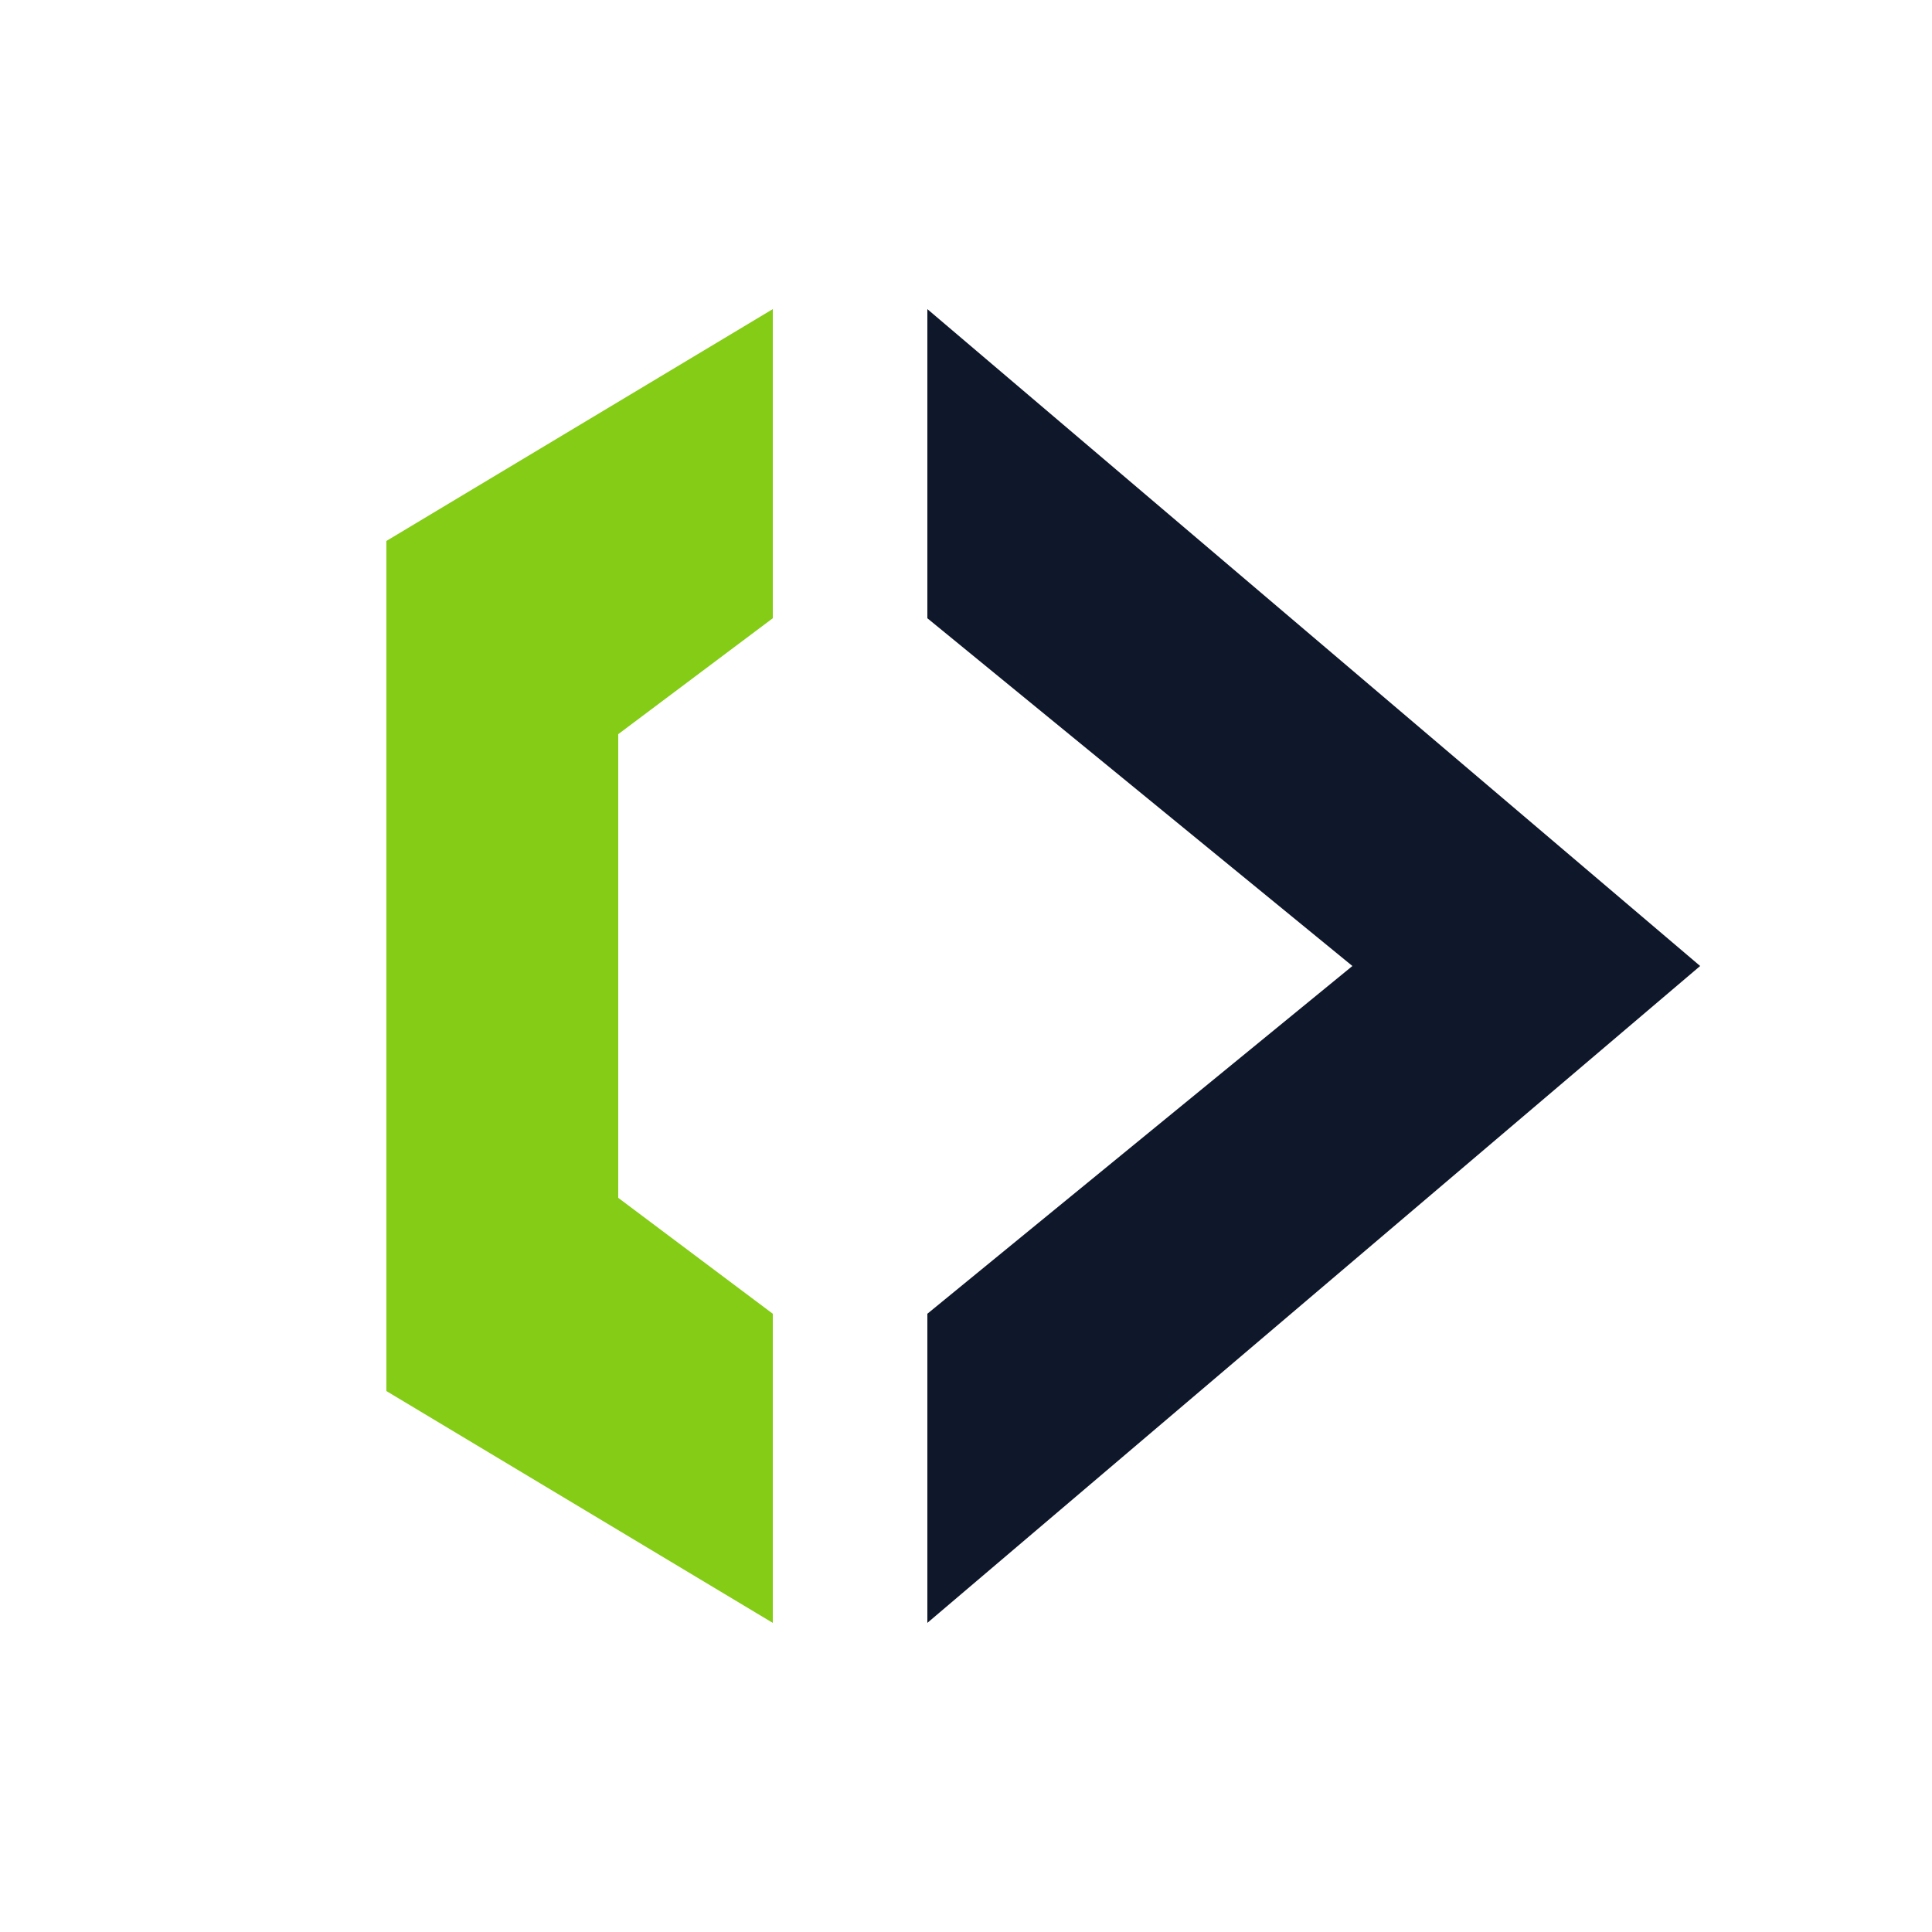
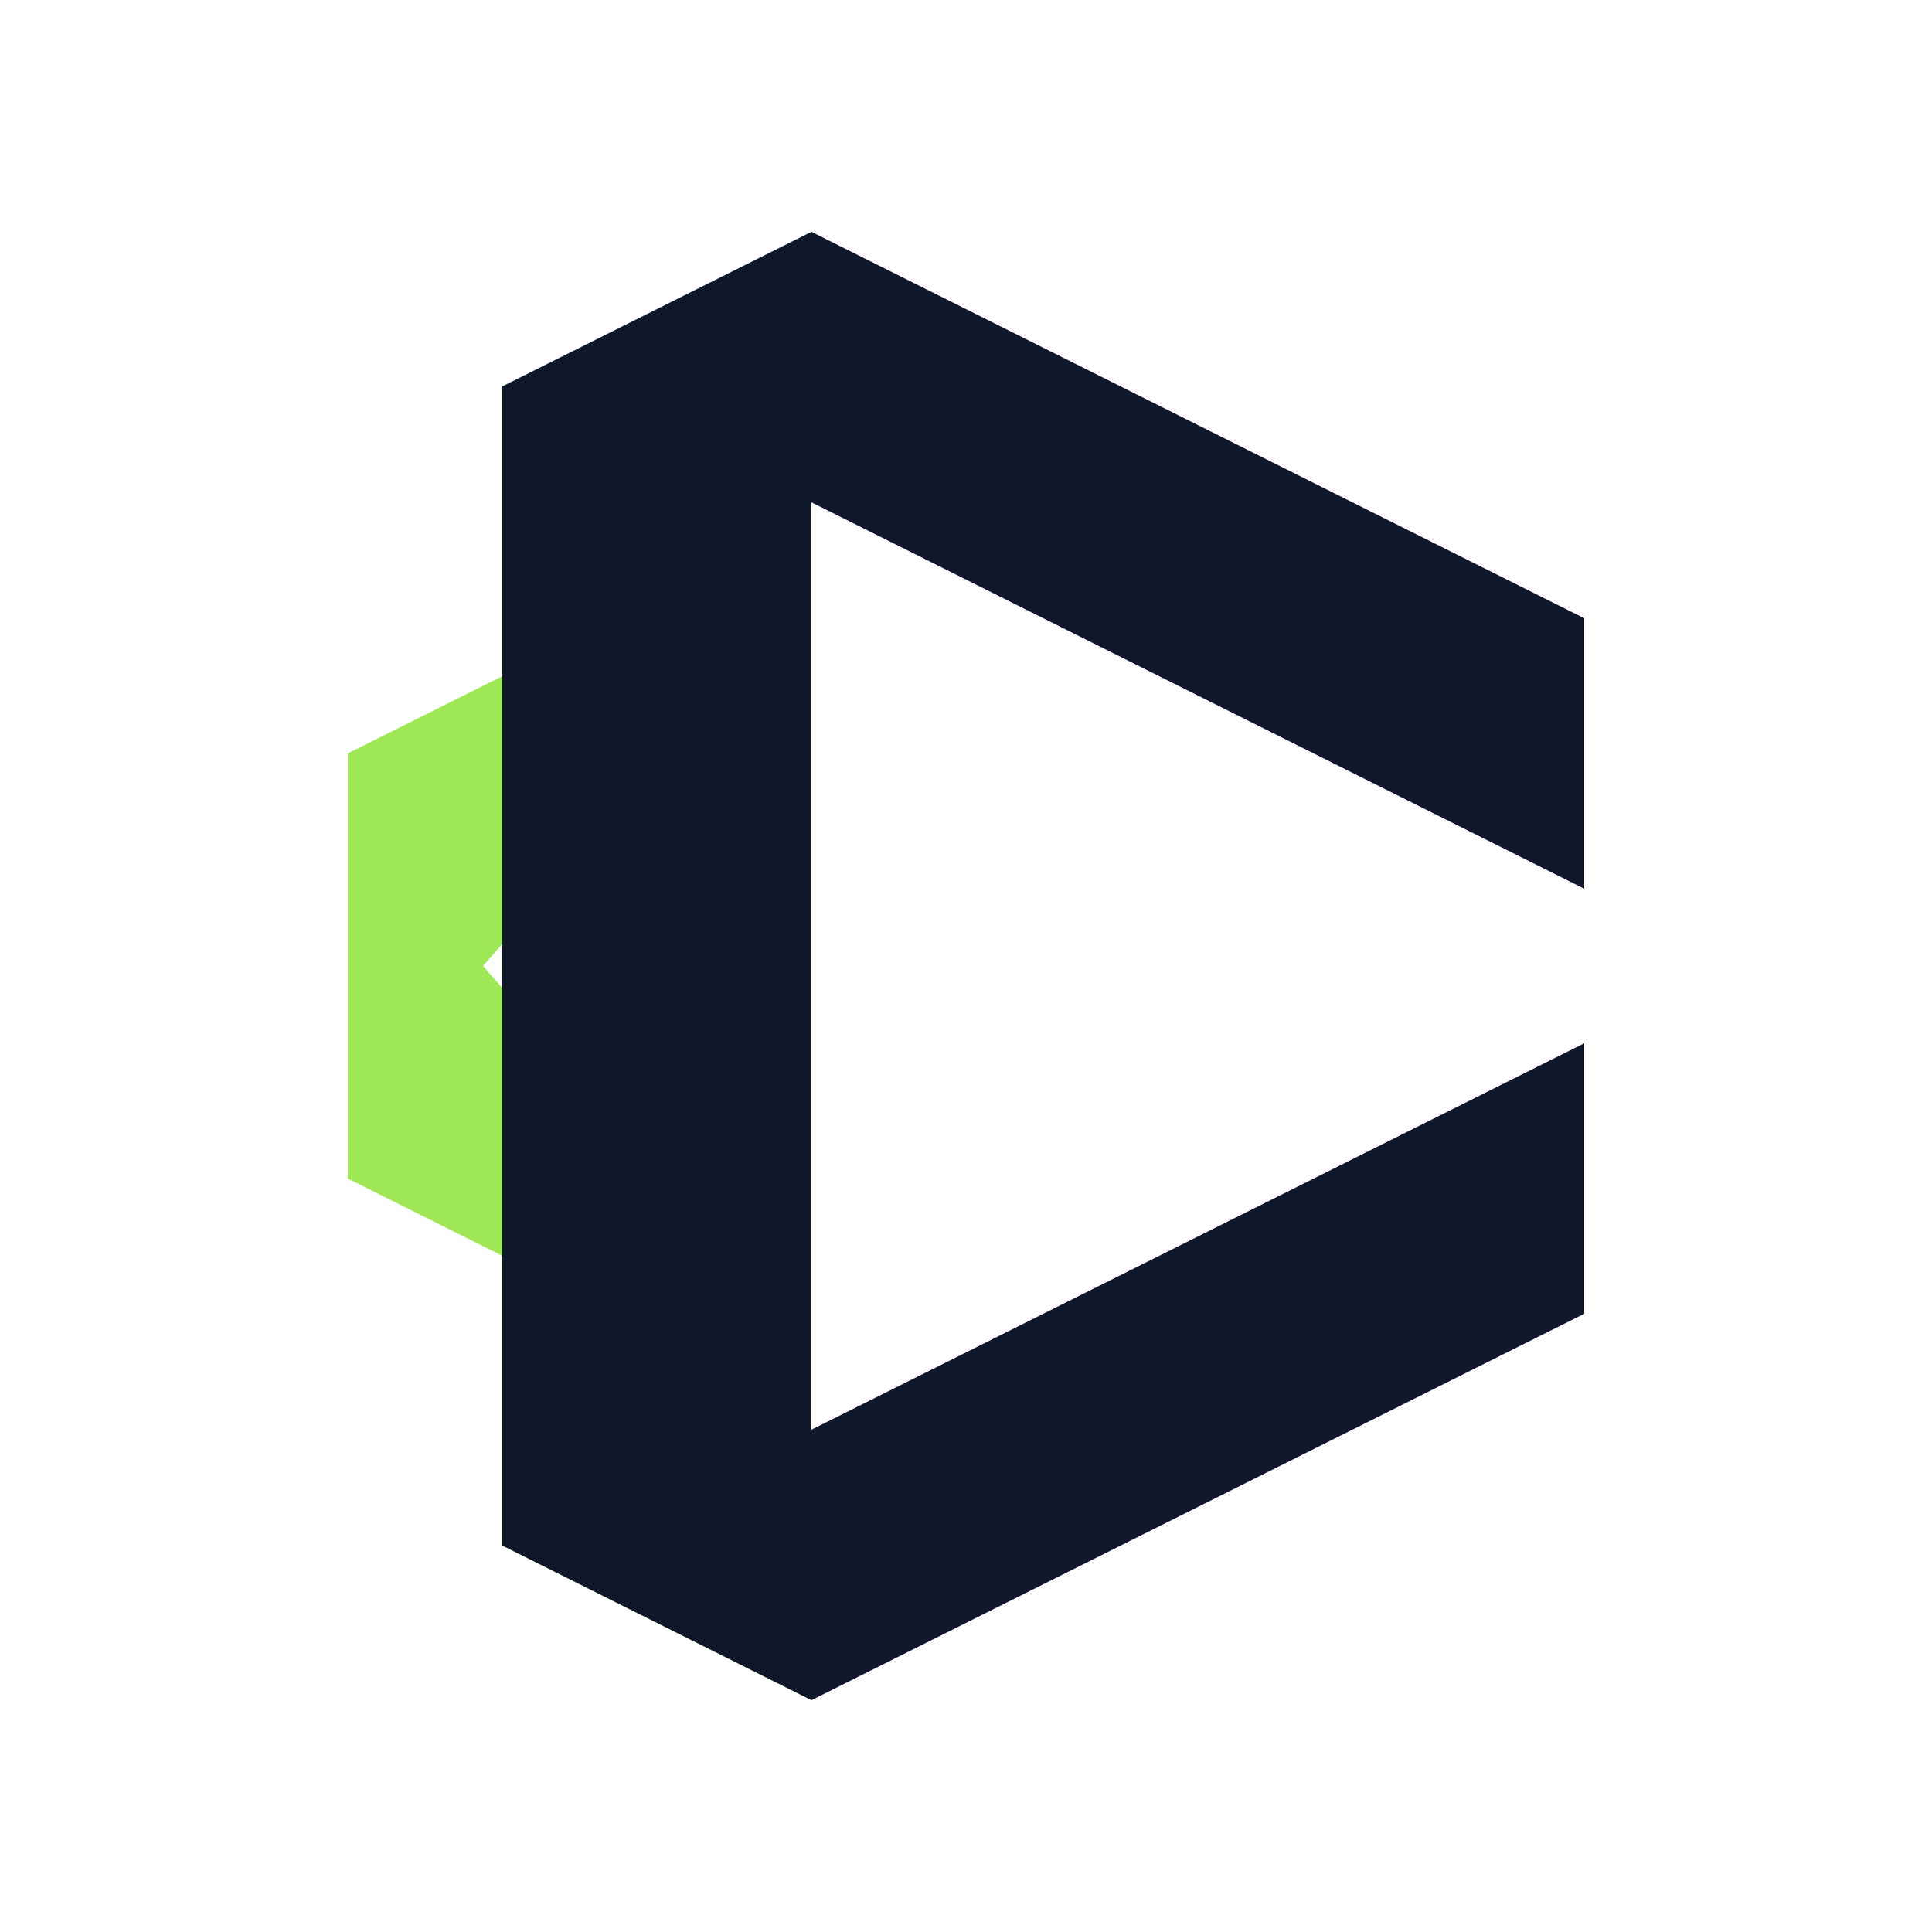
<svg xmlns="http://www.w3.org/2000/svg" viewBox="0 0 100 100" width="100%" height="100%">
-   <path d="M40 16 L20 28 L20 72 L40 84 L40 68 L32 62 L32 38 L40 32 Z" fill="#84CC16" />
-   <path d="M48 16 L88 50 L48 84 L48 68 L70 50 L48 32 Z" fill="#0F172A" />
+   <path d="M34 31 L18 39 L18 61 L34 69 L32 58 L25 50 L32 42 Z" fill="#9FE855" />
+   <path d="M42 12 L82 32 L82 46 L68 39 L42 26 L42 74 L68 61 L82 54 L82 68 L42 88 L26 80 L26 20 Z" fill="#0F172A" />
</svg>
